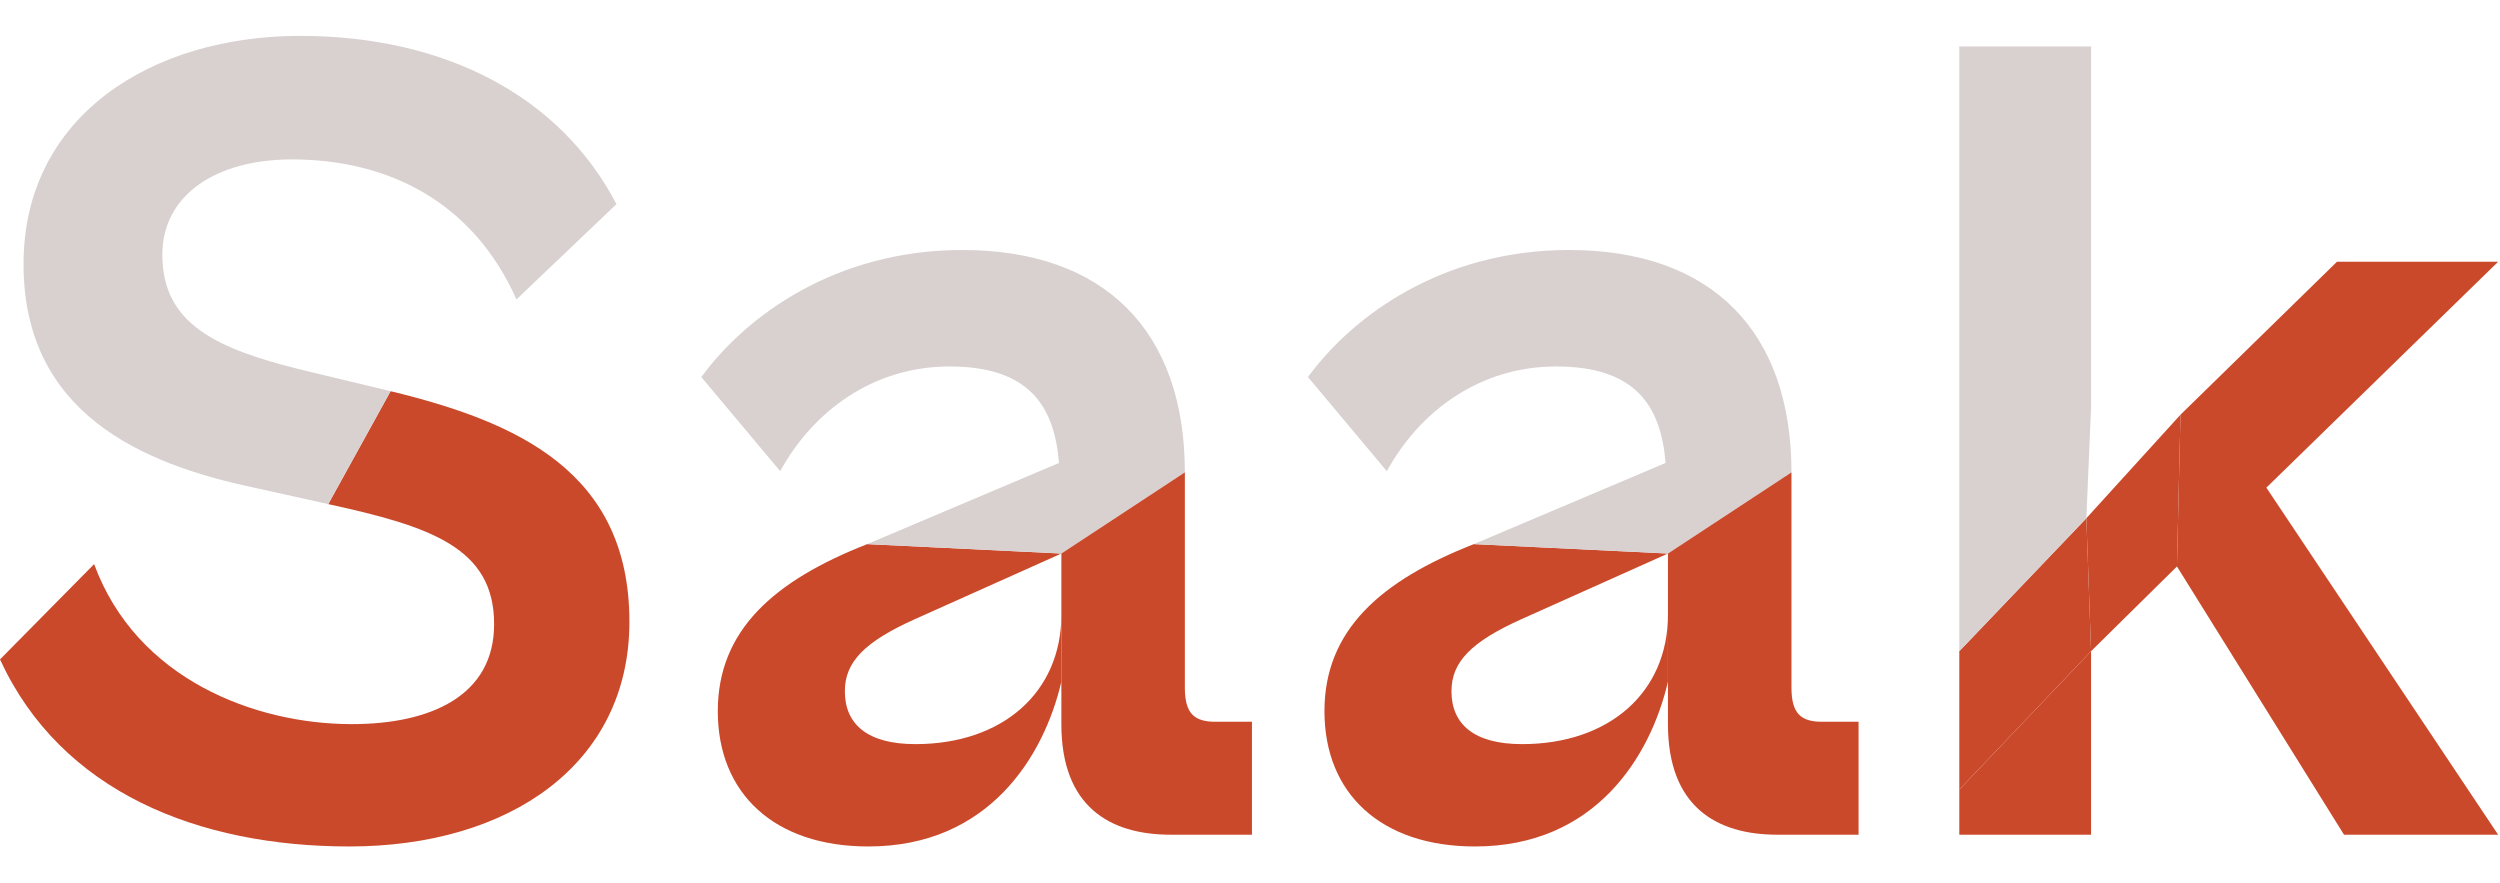
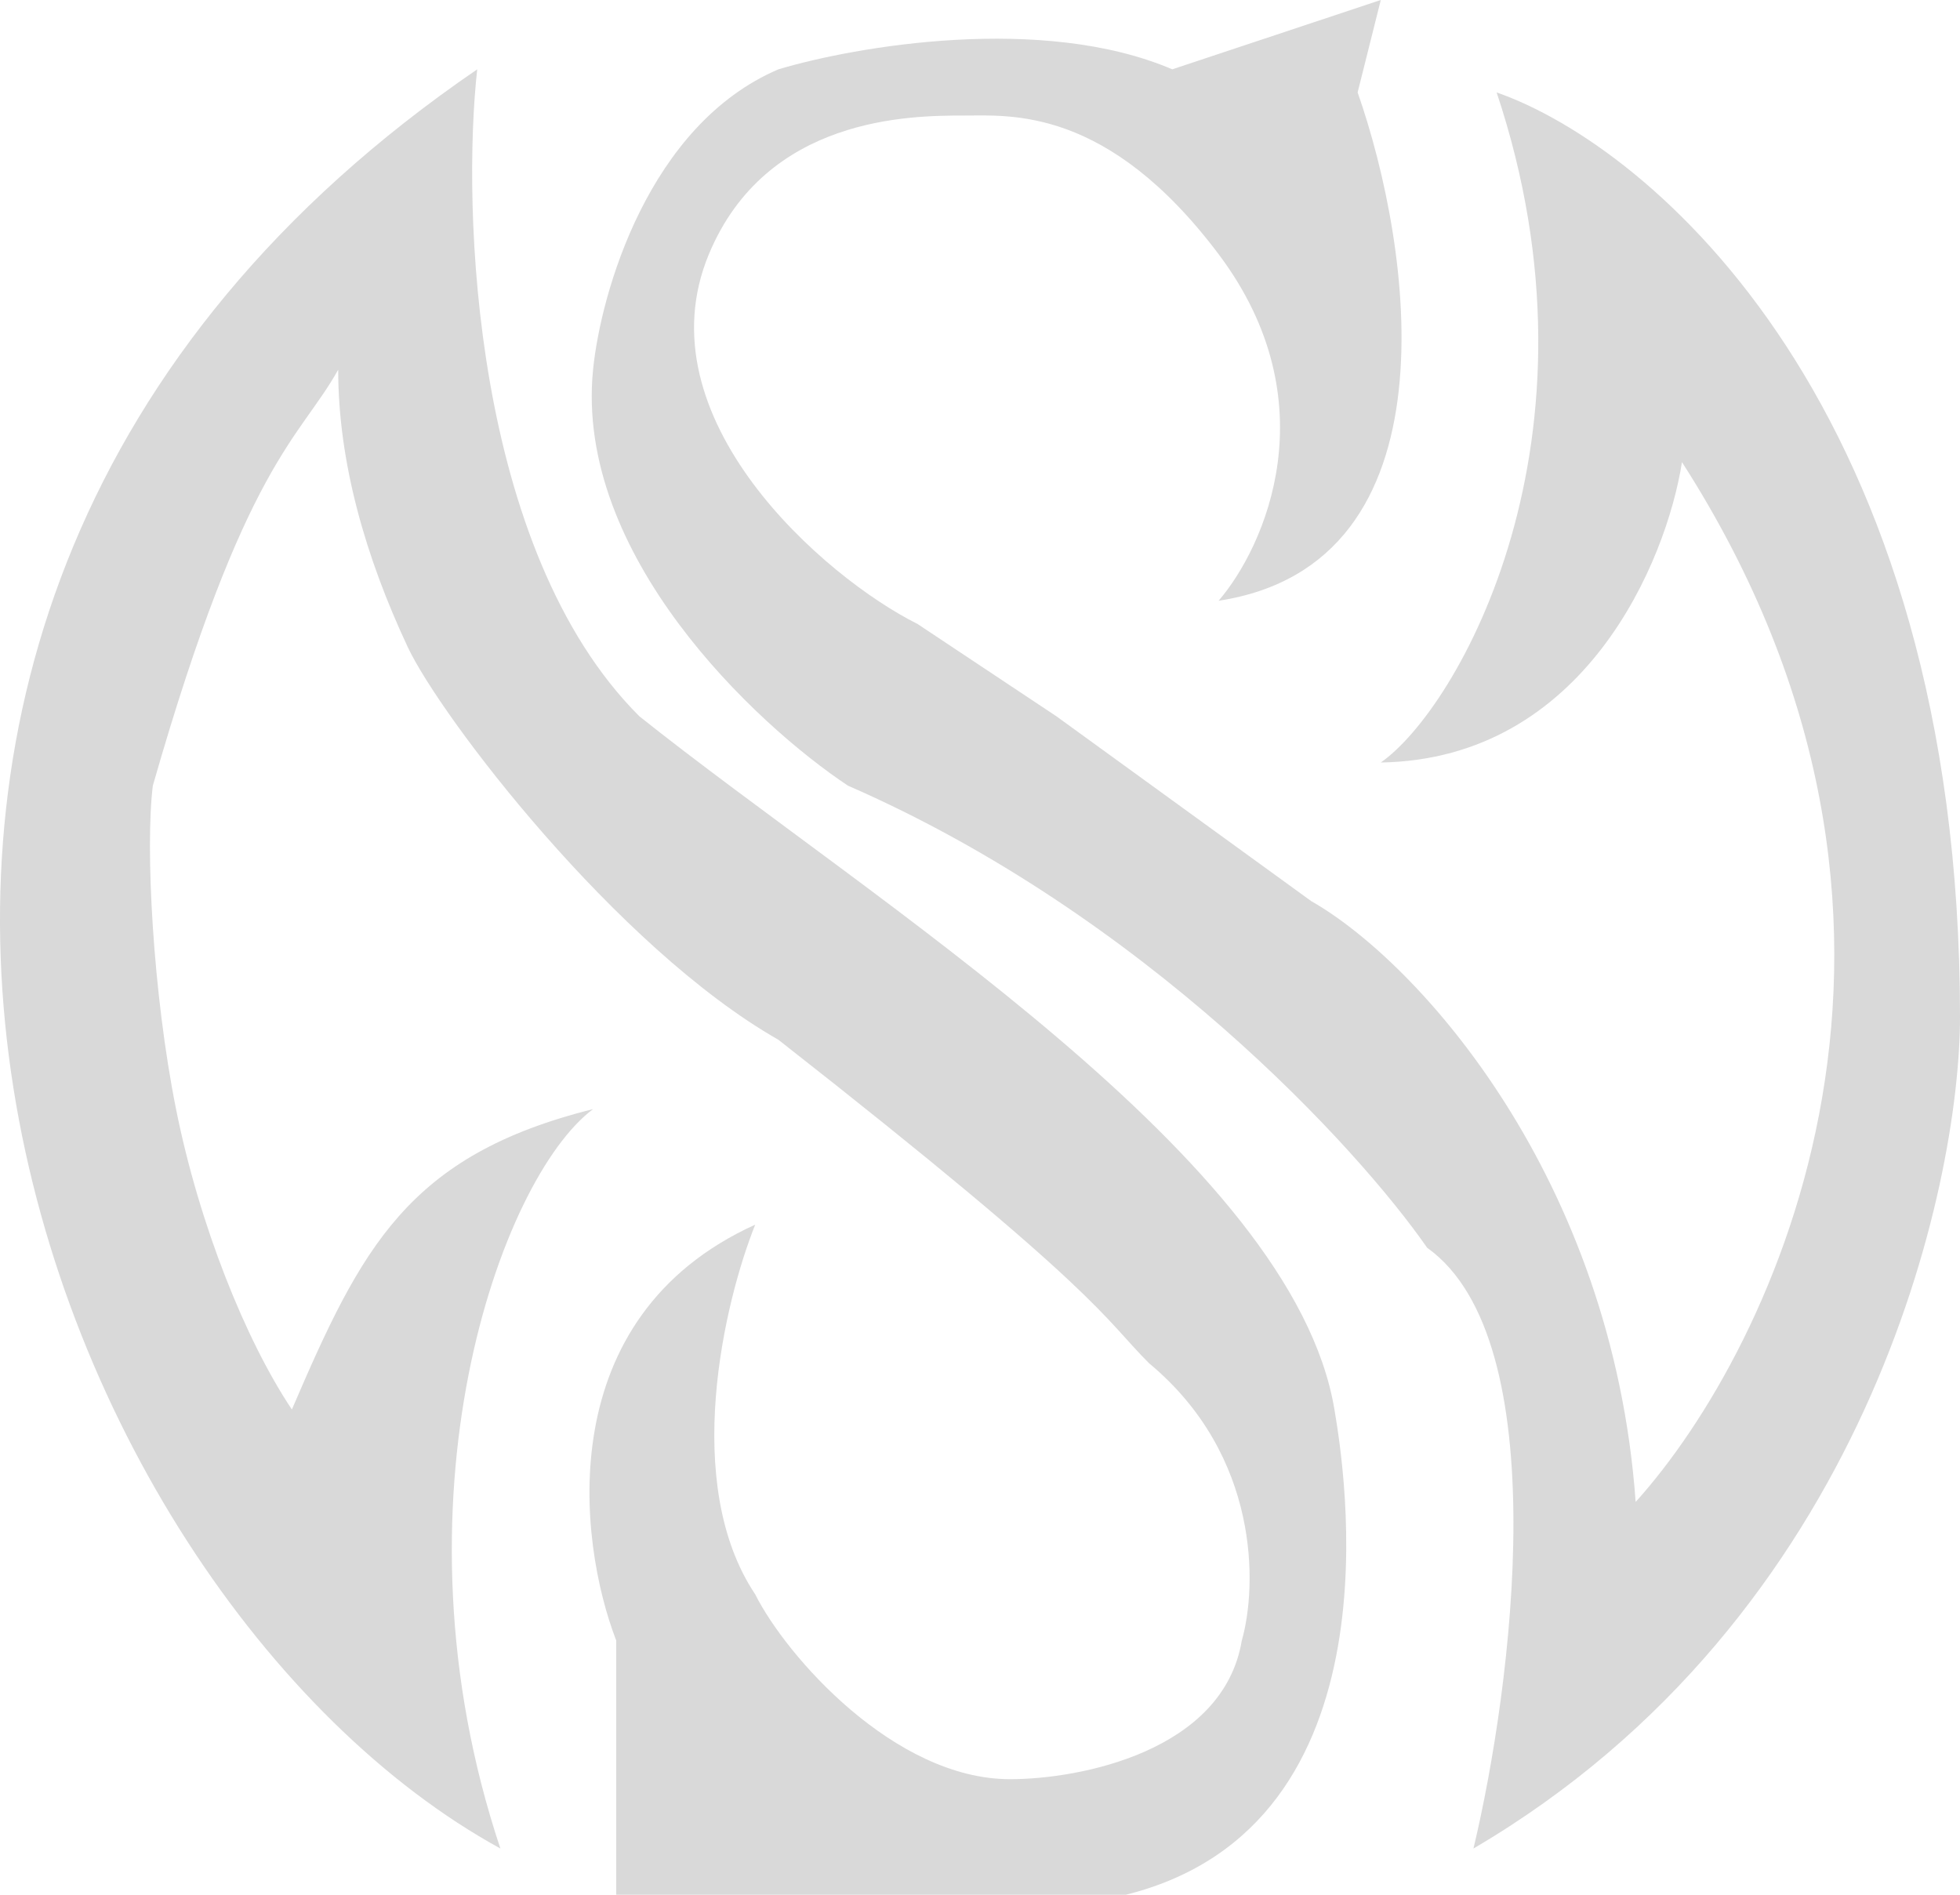
- <svg xmlns="http://www.w3.org/2000/svg" width="68" height="24" viewBox="0 0 68 24" fill="none">
-   <path d="M0 17.936C1.664 21.552 5.408 23.024 9.504 23.024C13.856 23.024 17.12 20.784 17.12 16.912C17.12 12.816 14.048 11.472 10.624 10.64L8.928 13.712C11.712 14.32 13.44 14.896 13.44 16.976C13.44 18.928 11.712 19.696 9.568 19.696C6.944 19.696 3.712 18.48 2.56 15.344L0 17.936Z" fill="#CB492B" />
-   <path d="M19.524 19.344C19.524 21.584 21.061 23.024 23.62 23.024C26.884 23.024 28.389 20.592 28.869 18.544V16.72C28.869 18.832 27.268 20.24 24.901 20.24C23.588 20.24 22.98 19.696 22.98 18.8C22.98 18 23.524 17.456 24.869 16.848L28.869 15.056L23.588 14.8C21.061 15.792 19.524 17.136 19.524 19.344Z" fill="#CB492B" />
-   <path d="M6.912 13.264L8.928 13.712L10.624 10.64L8.224 10.064C5.888 9.488 4.416 8.816 4.416 6.928C4.416 5.296 5.888 4.336 7.936 4.336C10.56 4.336 12.864 5.488 14.048 8.144L16.768 5.552C15.232 2.608 12.096 0.976 8.16 0.976C4.128 0.976 0.64 3.152 0.64 7.184C0.64 11.248 3.872 12.624 6.912 13.264Z" fill="#D8D1D0" />
-   <path fill-rule="evenodd" clip-rule="evenodd" d="M23.588 14.8L28.805 12.592C28.677 11.024 27.973 9.968 25.828 9.968C23.748 9.968 22.116 11.184 21.221 12.816L19.076 10.256C20.293 8.592 22.724 6.8 26.18 6.8C30.052 6.8 32.228 9.008 32.228 12.848L28.869 15.056L23.588 14.8Z" fill="#D8D1D0" />
-   <path d="M32.228 18.704V12.848L28.869 15.056V16.72V18.544V19.696C28.869 21.936 30.18 22.704 31.845 22.704H34.053V19.632H33.06C32.484 19.632 32.228 19.408 32.228 18.704Z" fill="#CB492B" />
-   <path d="M36.025 19.344C36.025 21.584 37.56 23.024 40.12 23.024C43.385 23.024 44.889 20.592 45.368 18.544V16.72C45.368 18.832 43.769 20.24 41.401 20.24C40.089 20.24 39.48 19.696 39.48 18.8C39.48 18 40.025 17.456 41.368 16.848L45.368 15.056L40.089 14.8C37.56 15.792 36.025 17.136 36.025 19.344Z" fill="#CB492B" />
-   <path fill-rule="evenodd" clip-rule="evenodd" d="M40.089 14.8L45.304 12.592C45.176 11.024 44.472 9.968 42.328 9.968C40.248 9.968 38.617 11.184 37.721 12.816L35.577 10.256C36.792 8.592 39.224 6.8 42.681 6.8C46.553 6.8 48.728 9.008 48.728 12.848L45.368 15.056L40.089 14.8Z" fill="#D8D1D0" />
-   <path d="M48.728 18.704V12.848L45.368 15.056V16.72V18.544V19.696C45.368 21.936 46.681 22.704 48.344 22.704H50.553V19.632H49.56C48.984 19.632 48.728 19.408 48.728 18.704Z" fill="#CB492B" />
-   <path d="M63.565 7.12L59.309 11.28L59.213 15.408L63.757 22.704H67.949L61.645 13.264L67.949 7.12H63.565Z" fill="#CB492B" />
-   <path d="M59.309 11.28L56.749 14.096L56.877 17.712L59.213 15.408L59.309 11.28Z" fill="#CB492B" />
-   <path d="M56.877 17.712L56.749 14.096L53.293 17.712V21.476L56.877 17.712Z" fill="#CB492B" />
-   <path fill-rule="evenodd" clip-rule="evenodd" d="M53.293 17.712V1.264H56.877V11.088L56.749 14.096L53.293 17.712Z" fill="#D8D1D0" />
-   <path d="M53.293 22.704H56.877V17.712L53.293 21.476V22.704Z" fill="#CB492B" />
+ <svg xmlns="http://www.w3.org/2000/svg" width="60" height="58" viewBox="0 0 60 58" fill="none">
+   <path d="M37.304 7.78C40.709 12.307 38.723 16.74 37.304 18.39C44.68 17.259 43.215 7.545 41.56 2.829L42.269 0L35.886 2.122C31.914 0.424 26.193 1.415 23.829 2.122C19.857 3.819 18.391 8.959 18.155 11.317C17.587 16.976 23.119 22.163 25.956 24.049C35.035 28.01 41.56 35.13 43.688 38.195C47.659 41.024 46.288 51.634 45.106 56.585C57.163 49.512 60 36.309 60 31.122C60 12.449 50.544 4.48 45.815 2.829C49.361 13.439 44.633 21.691 42.269 23.341C48.51 23.239 51.016 17.169 51.489 14.146C60.567 28.293 54.326 41.26 50.071 45.976C49.361 36.073 43.451 29.471 40.141 27.585L32.34 21.927L28.084 19.098C25.247 17.683 19.61 12.798 21.701 7.78C23.457 3.568 27.861 3.537 29.503 3.537C30.921 3.537 33.9 3.254 37.304 7.78Z" fill="#D9D9D9" />
+   <path d="M19.573 21.927C14.467 16.834 14.136 6.366 14.609 2.122C-10.215 19.098 1.133 48.805 15.318 56.585C11.772 45.976 15.318 36.073 18.155 33.951C12.481 35.366 11.063 38.195 8.935 43.146C7.517 41.024 6.098 37.488 5.389 33.951C4.679 30.415 4.443 25.935 4.679 24.049C7.516 14.146 9.171 13.439 10.353 11.317C10.353 14.146 11.187 17.045 12.481 19.805C13.476 21.927 18.864 29 23.829 31.829C33.758 39.61 33.758 40.317 35.177 41.732C38.581 44.561 38.486 48.569 38.014 50.219C37.446 53.615 33.049 54.463 30.921 54.463C27.375 54.463 24.065 50.691 23.119 48.805C20.85 45.41 22.174 39.846 23.119 37.488C16.878 40.317 17.682 47.154 18.864 50.219V58H34.467C42.978 55.878 41.132 44.829 40.85 43.146C39.568 35.472 26.666 27.585 19.573 21.927Z" fill="#D9D9D9" />
</svg>
